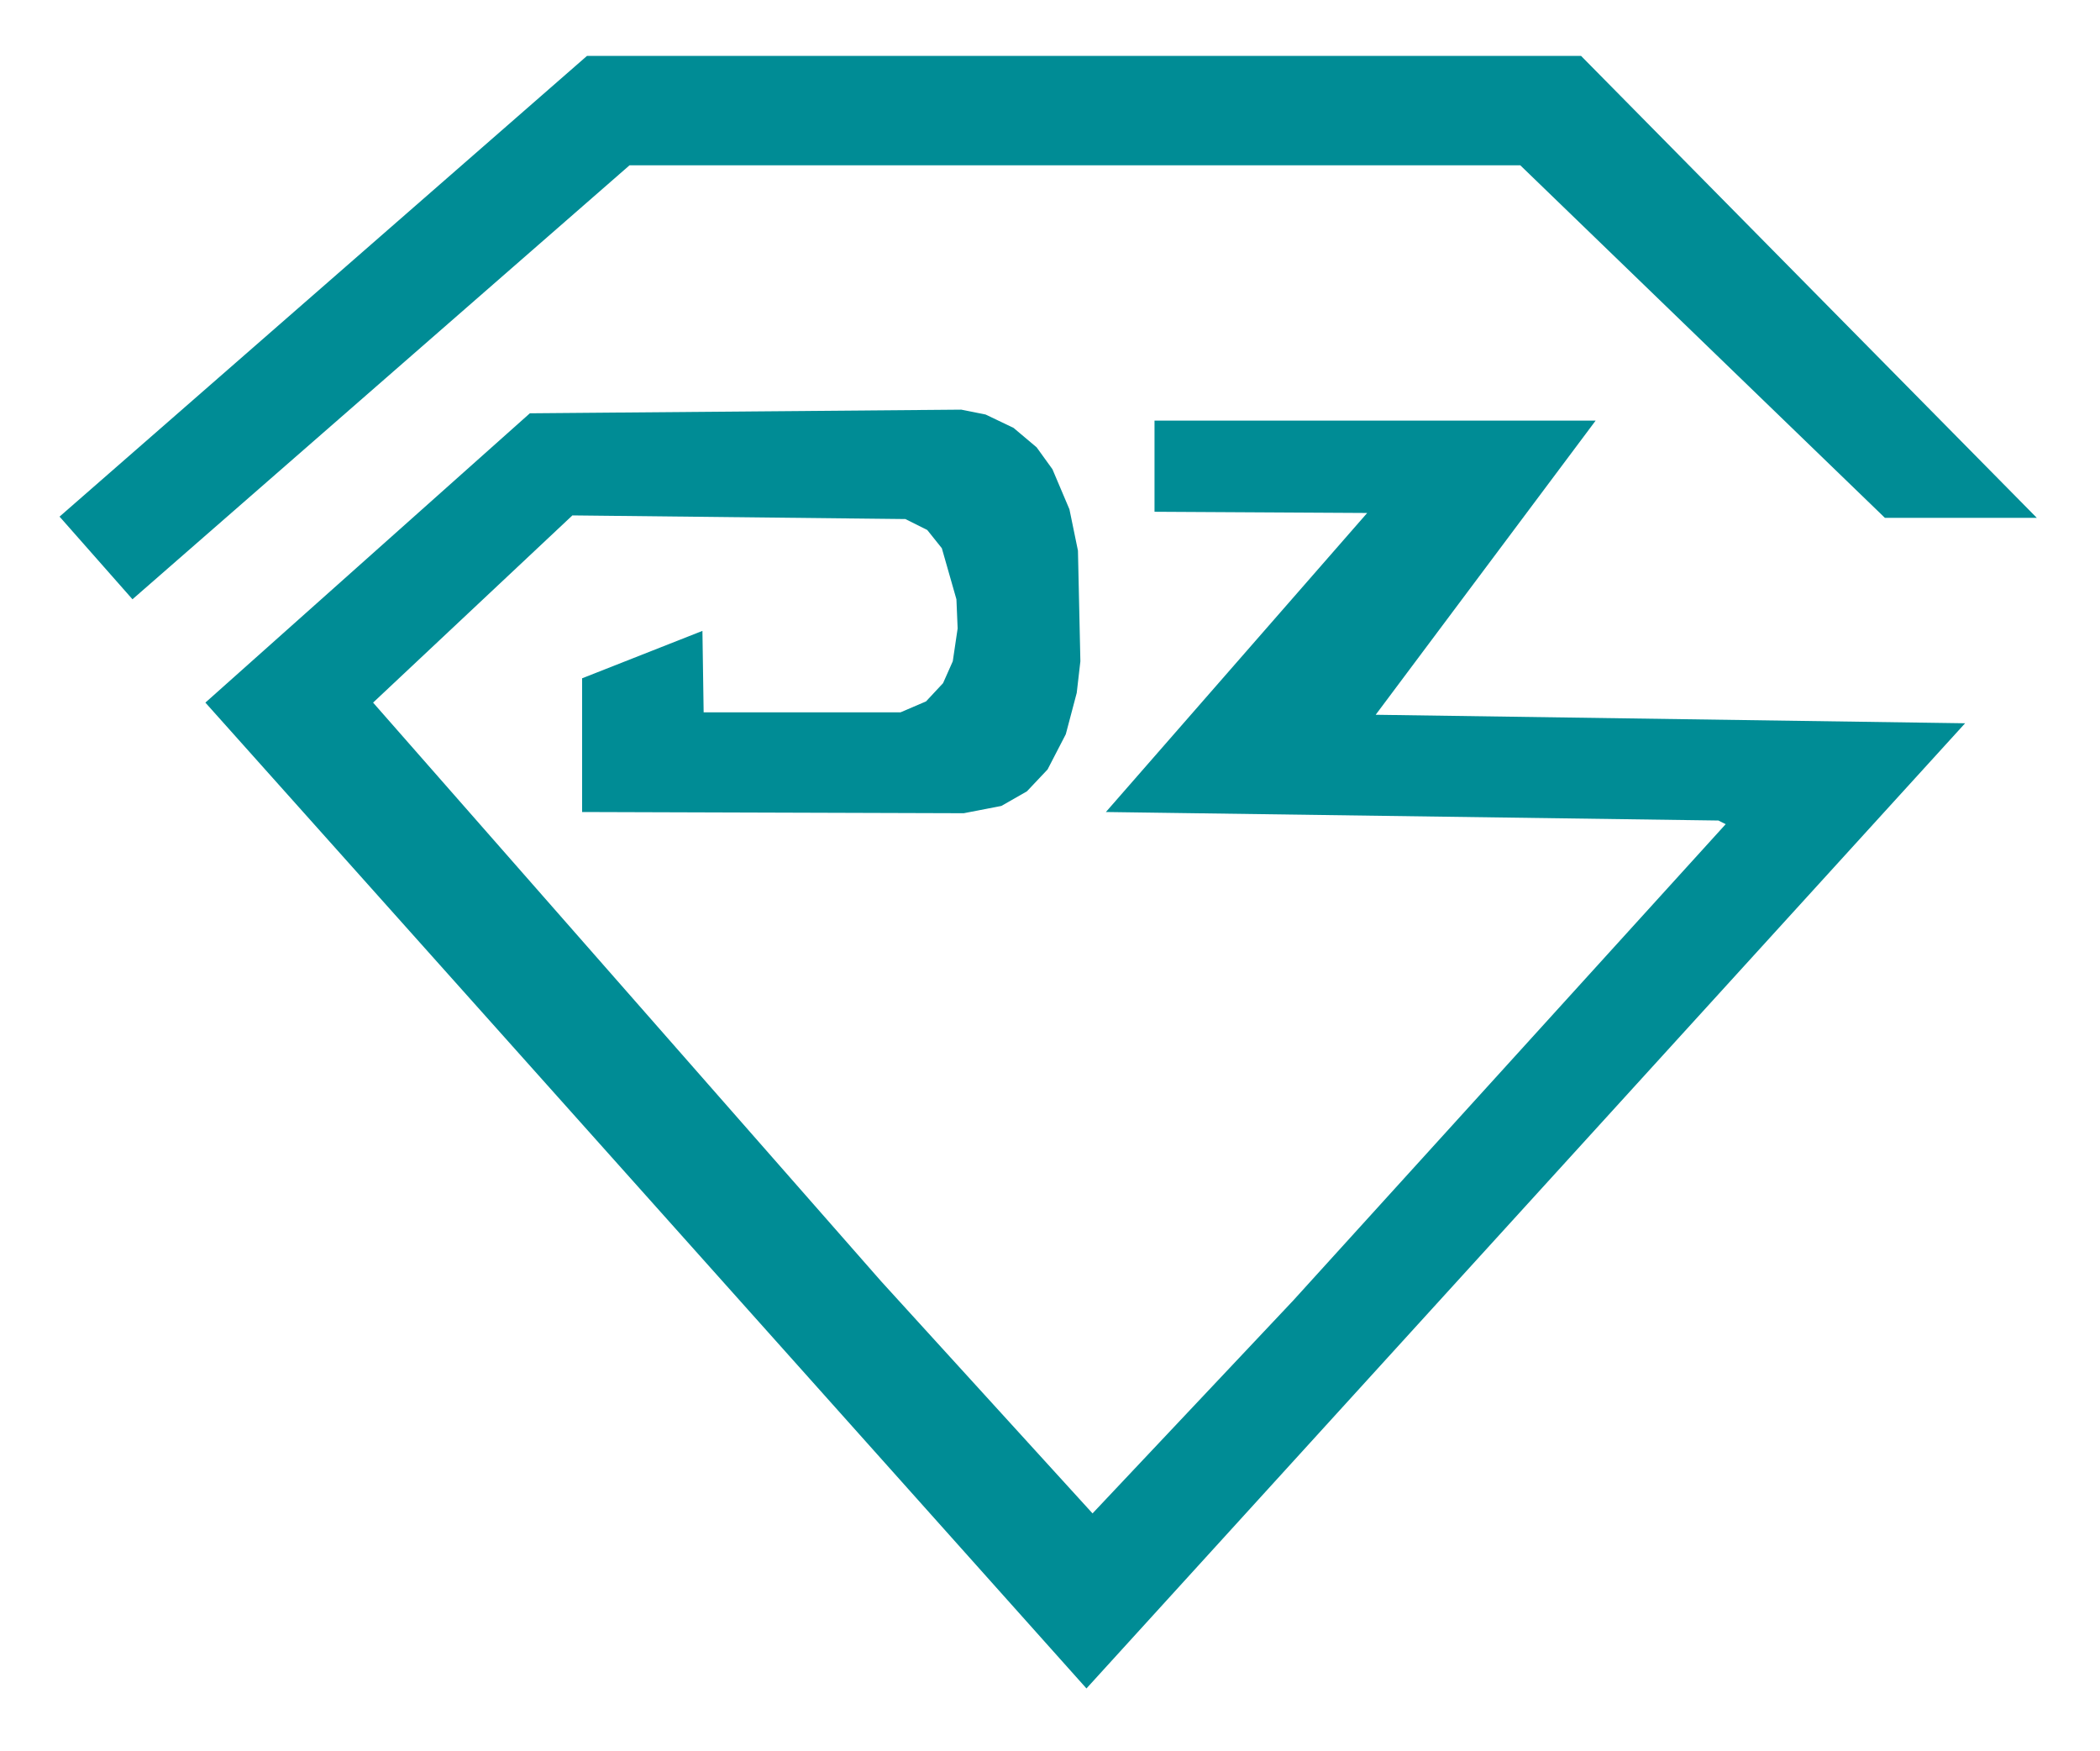
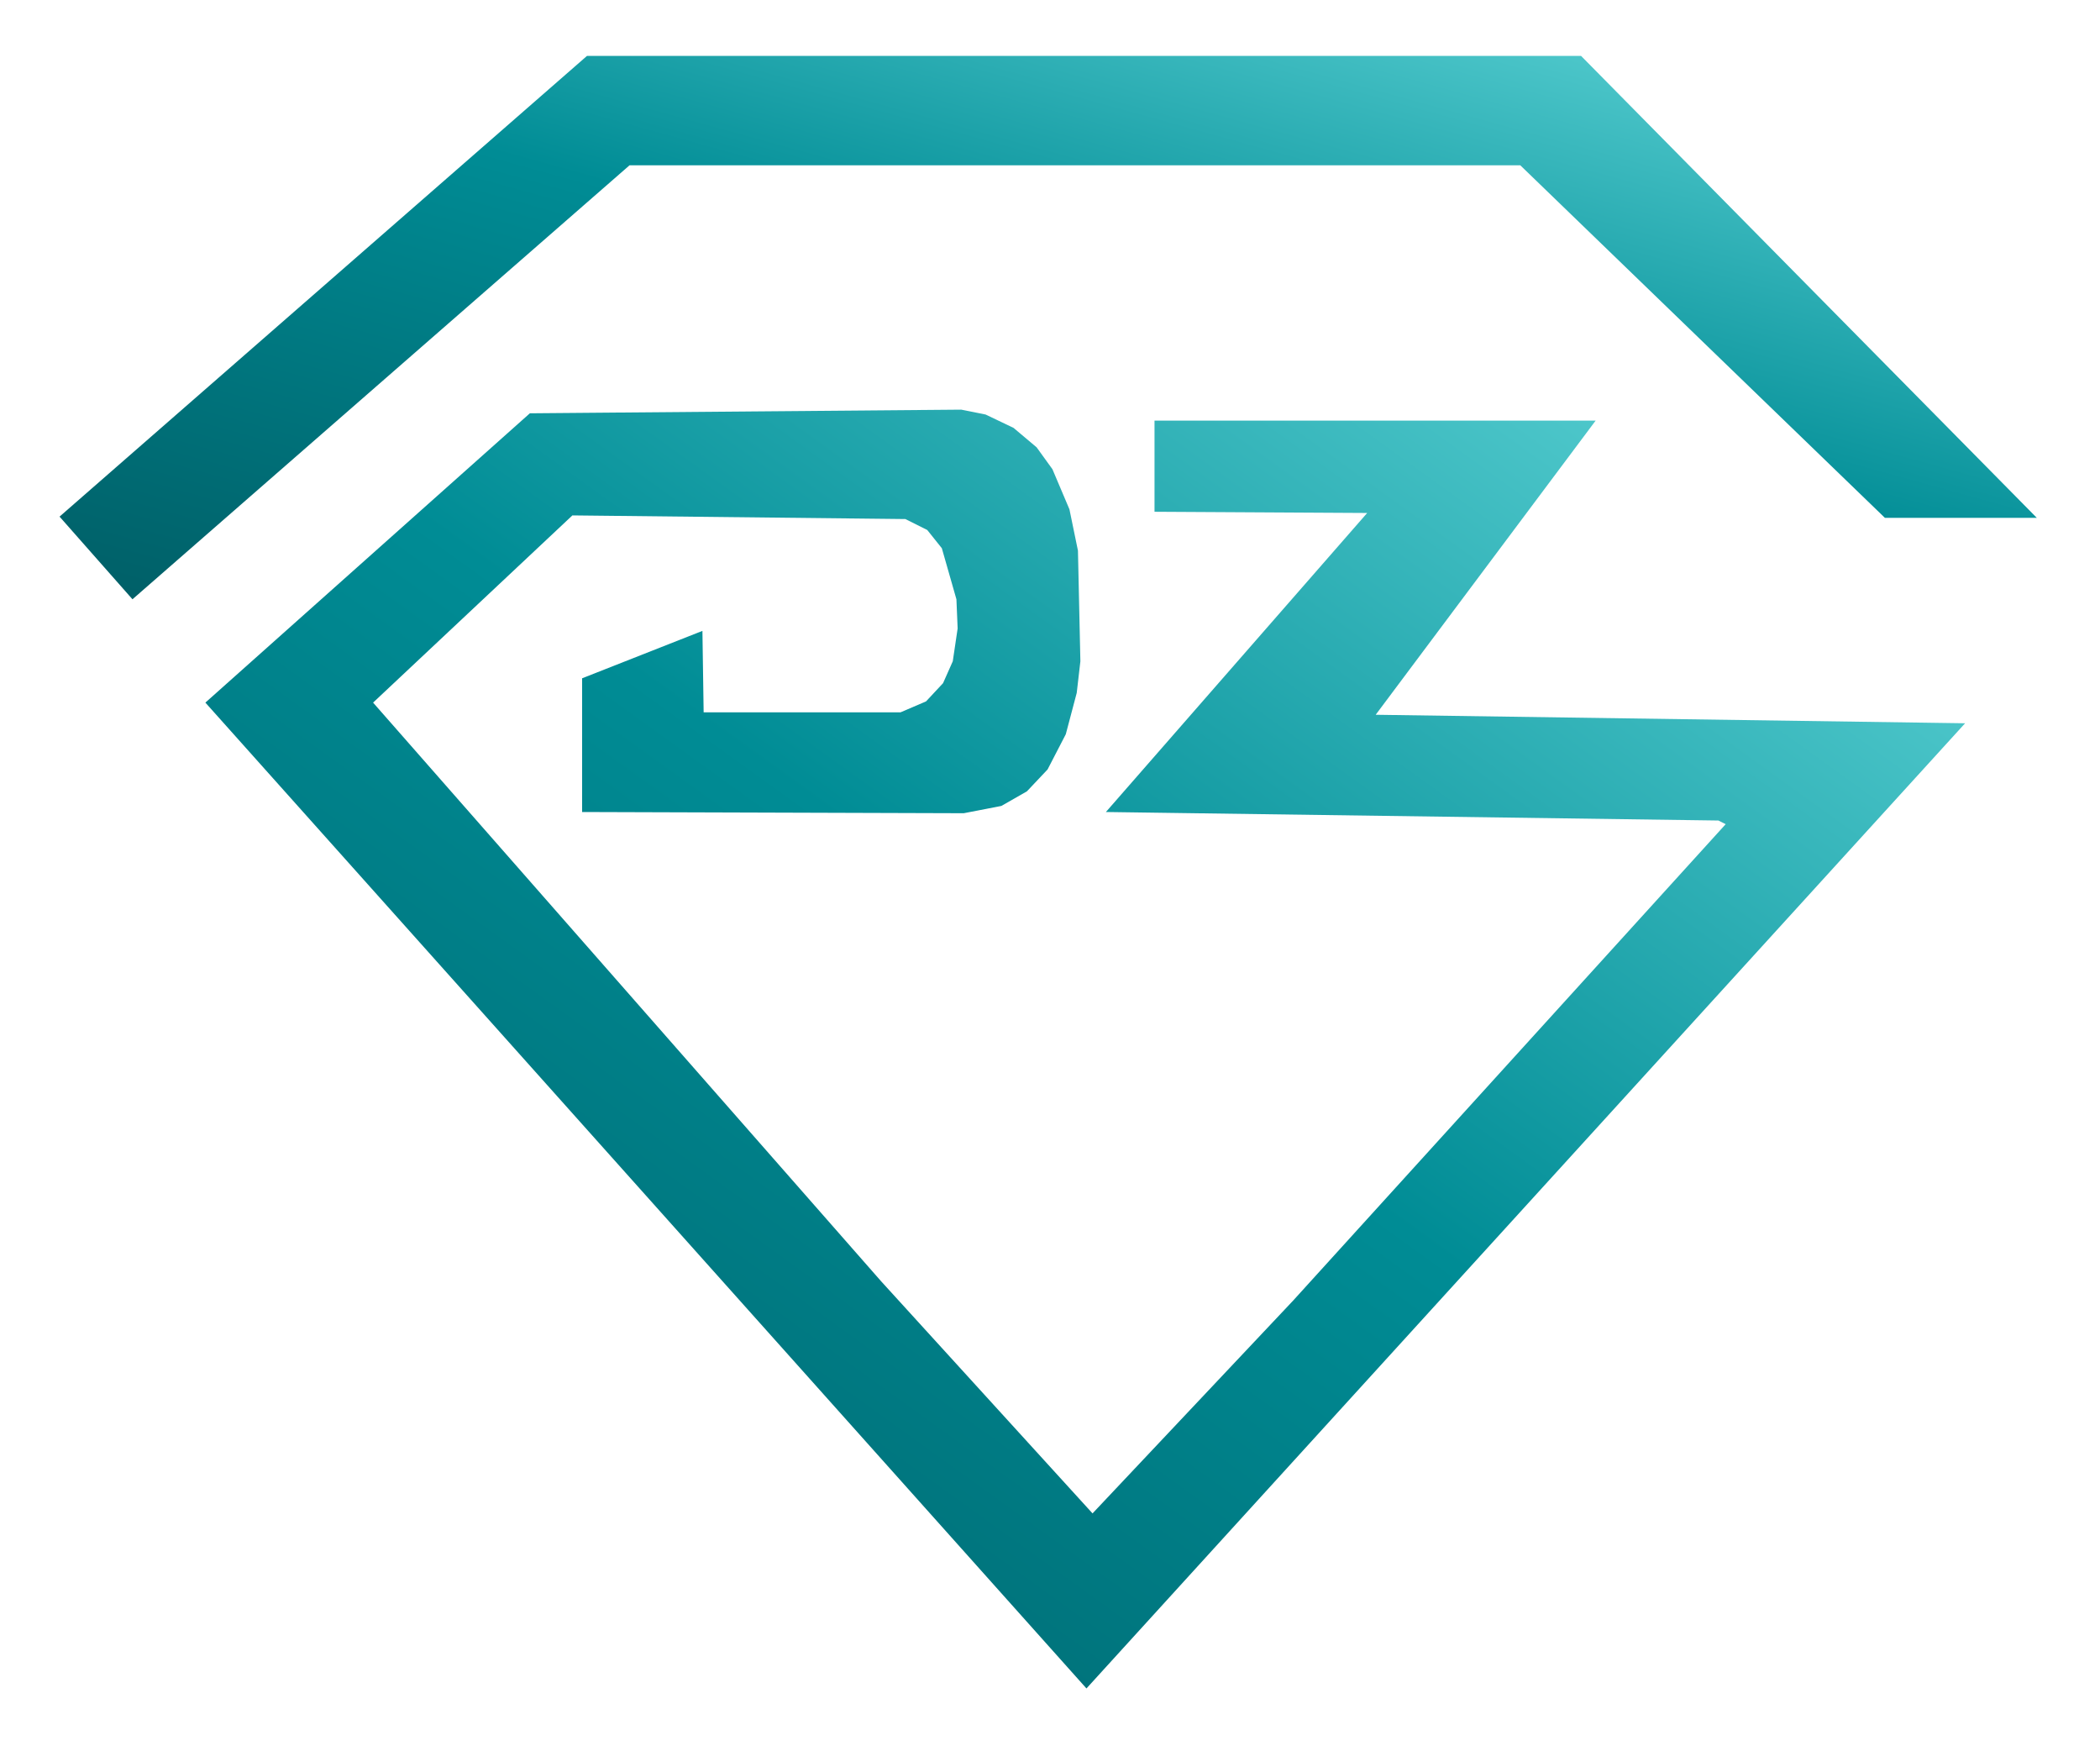
<svg xmlns="http://www.w3.org/2000/svg" viewBox="145 72 1728 1440" role="img" aria-labelledby="dzLogoTitle">
-   <path fill="#008c95" d="M581,412 314,650 1039,1461 1762,667 1277,660 1458,418 1095,418 1095,493 1270,494 1055,740 1559,747 1565,750 1209,1142 1044,1317 870,1126 452,650 616,496 890,499 908,508 920,523 932,565 933,589 929,616 921,634 907,649 886,658 724,658 723,591 624,630 624,740 938,741 969,735 990,723 1007,705 1022,676 1031,642 1034,616 1032,525 1025,491 1011,458 998,440 979,424 956,413 936,409Z" />
-   <path fill="#008c95" d="M194,497 254,565 663,208 1396,208 1696,498 1821,498 1446,118 628,118Z" />
+   <defs>
+     <linearGradient id="dz-brand-gradient" x1="0%" y1="100%" x2="100%" y2="0%">
+       <stop offset="0%" stop-color="#005e66" />
+       <stop offset="52%" stop-color="#008c95" />
+       <stop offset="100%" stop-color="#64d8da" />
+     </linearGradient>
+   </defs>
+   <path fill="url(#dz-brand-gradient)" d="M581,412 314,650 1039,1461 1762,667 1277,660 1458,418 1095,418 1095,493 1270,494 1055,740 1559,747 1565,750 1209,1142 1044,1317 870,1126 452,650 616,496 890,499 908,508 920,523 932,565 933,589 929,616 921,634 907,649 886,658 724,658 723,591 624,630 624,740 938,741 969,735 990,723 1007,705 1022,676 1031,642 1034,616 1032,525 1025,491 1011,458 998,440 979,424 956,413 936,409Z" />
+   <path fill="url(#dz-brand-gradient)" d="M194,497 254,565 663,208 1396,208 1696,498 1821,498 1446,118 628,118Z" />
</svg>
